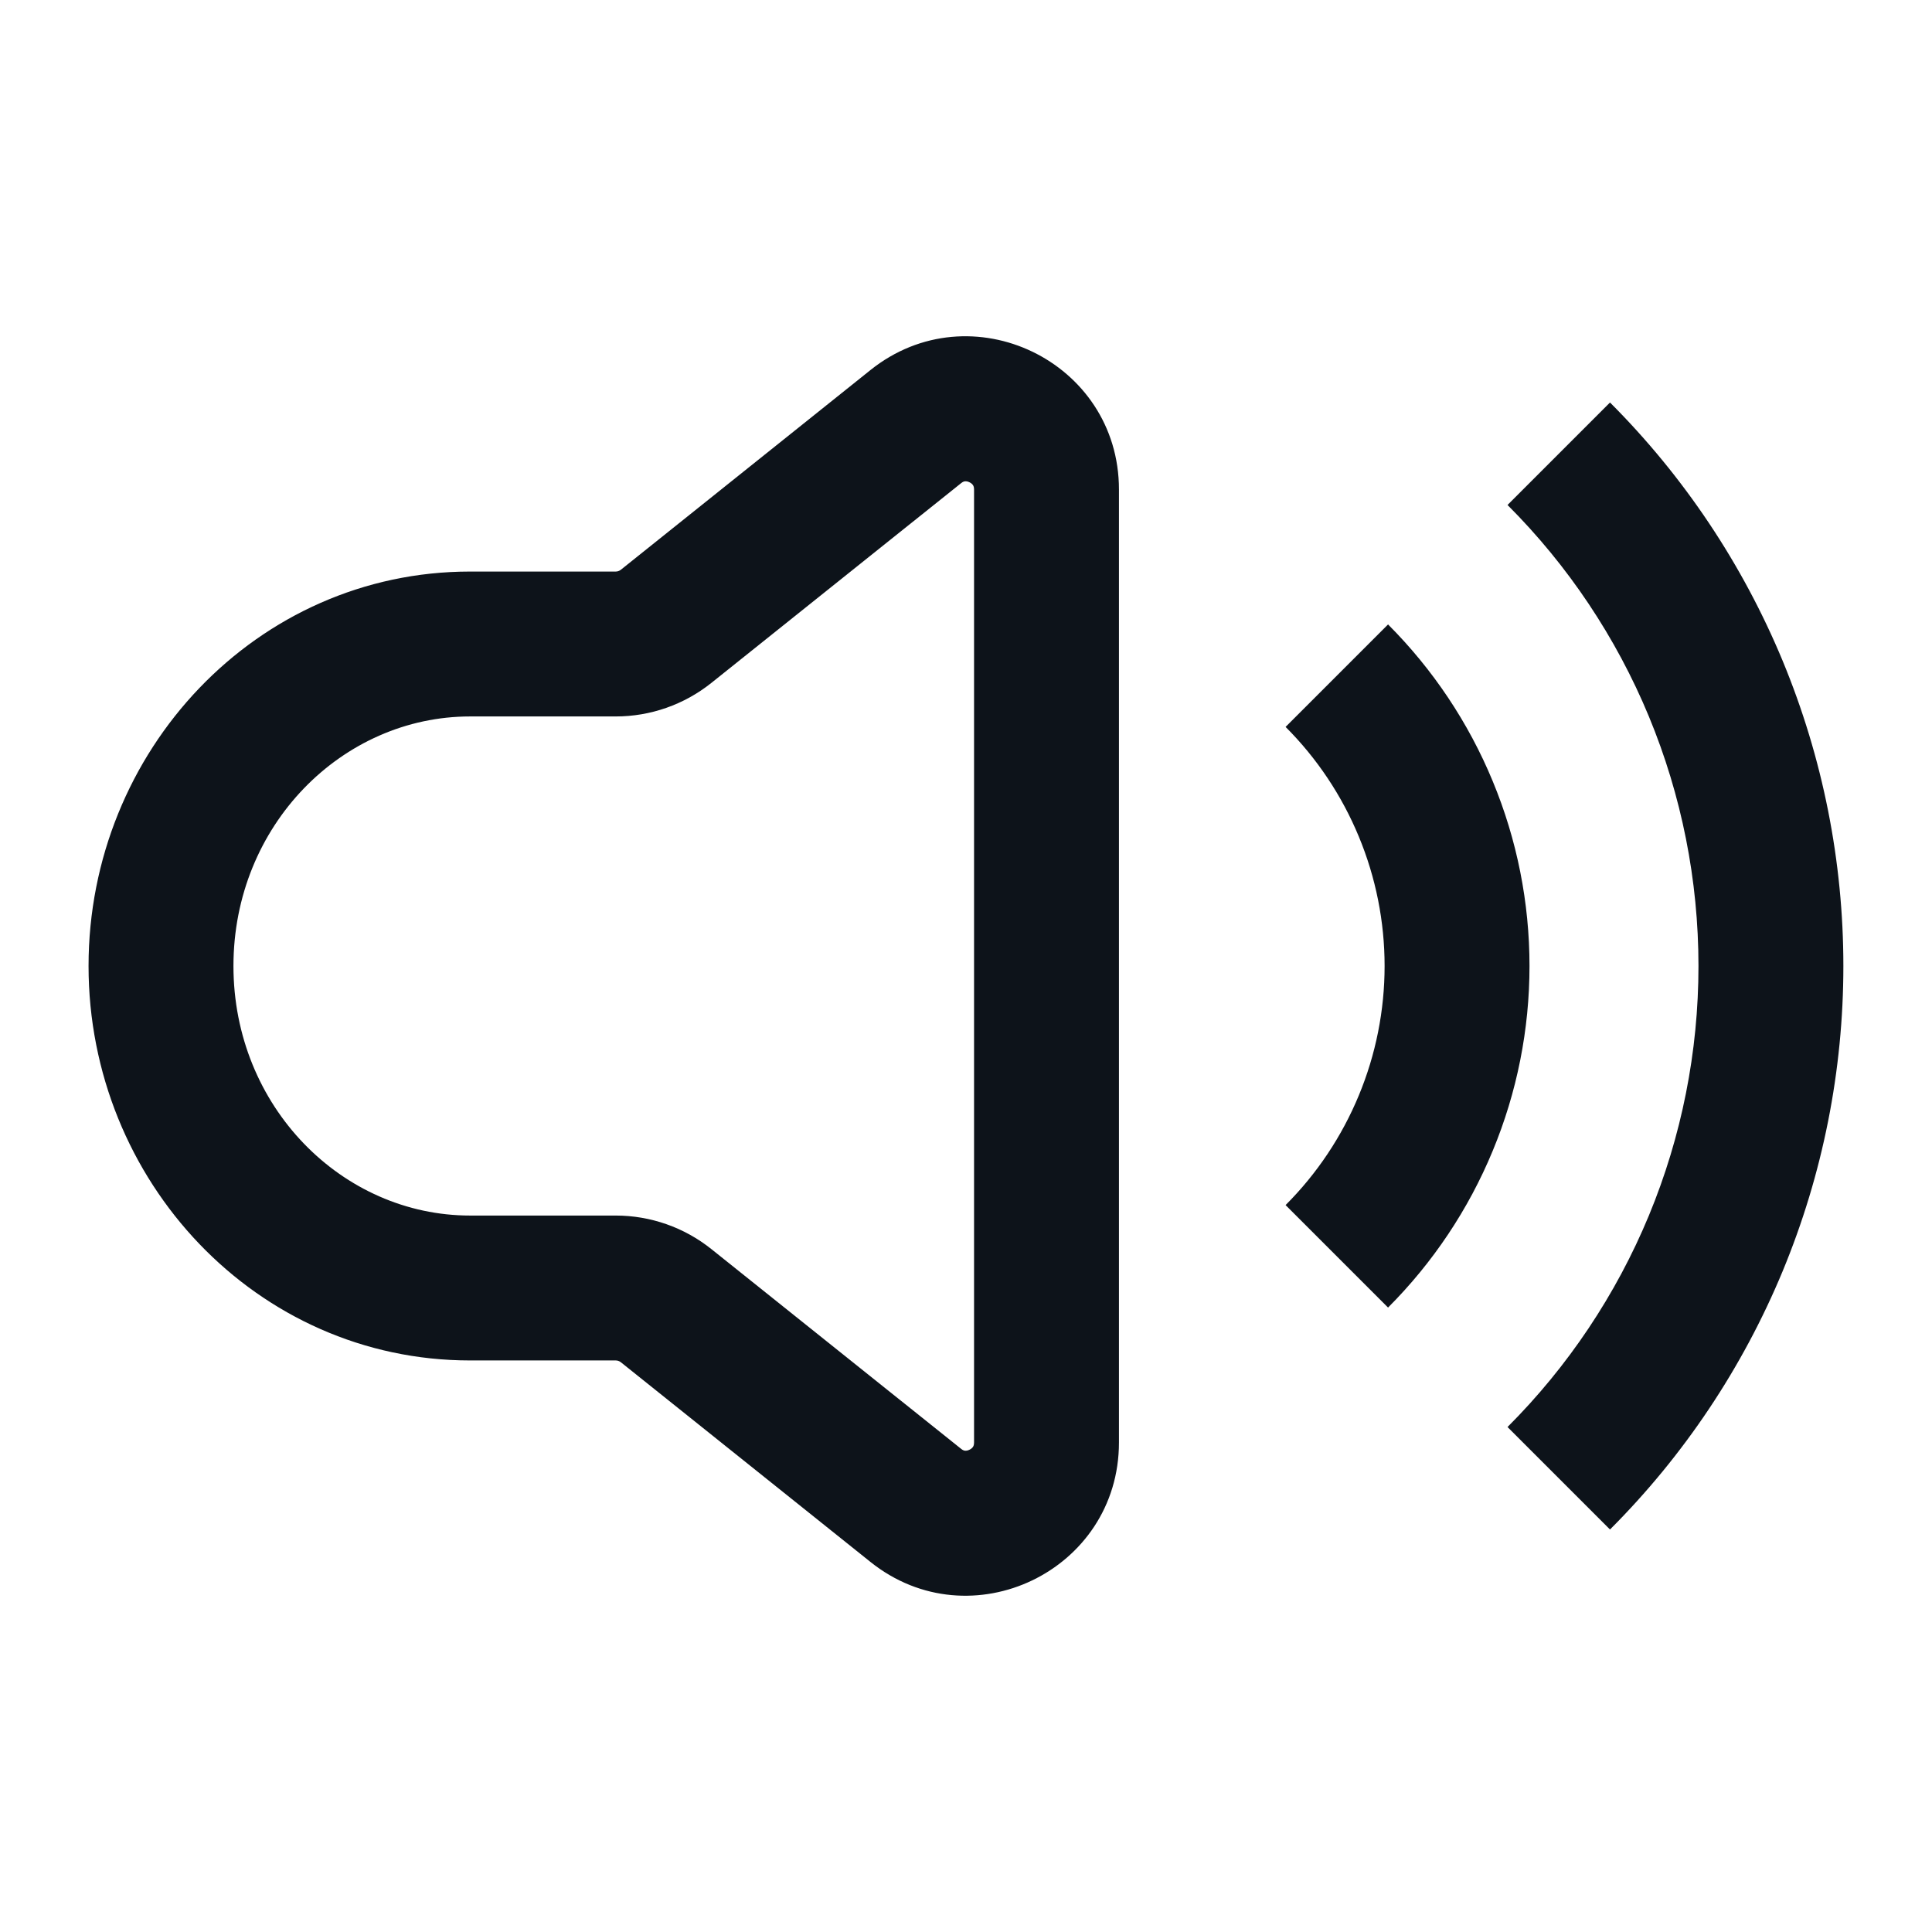
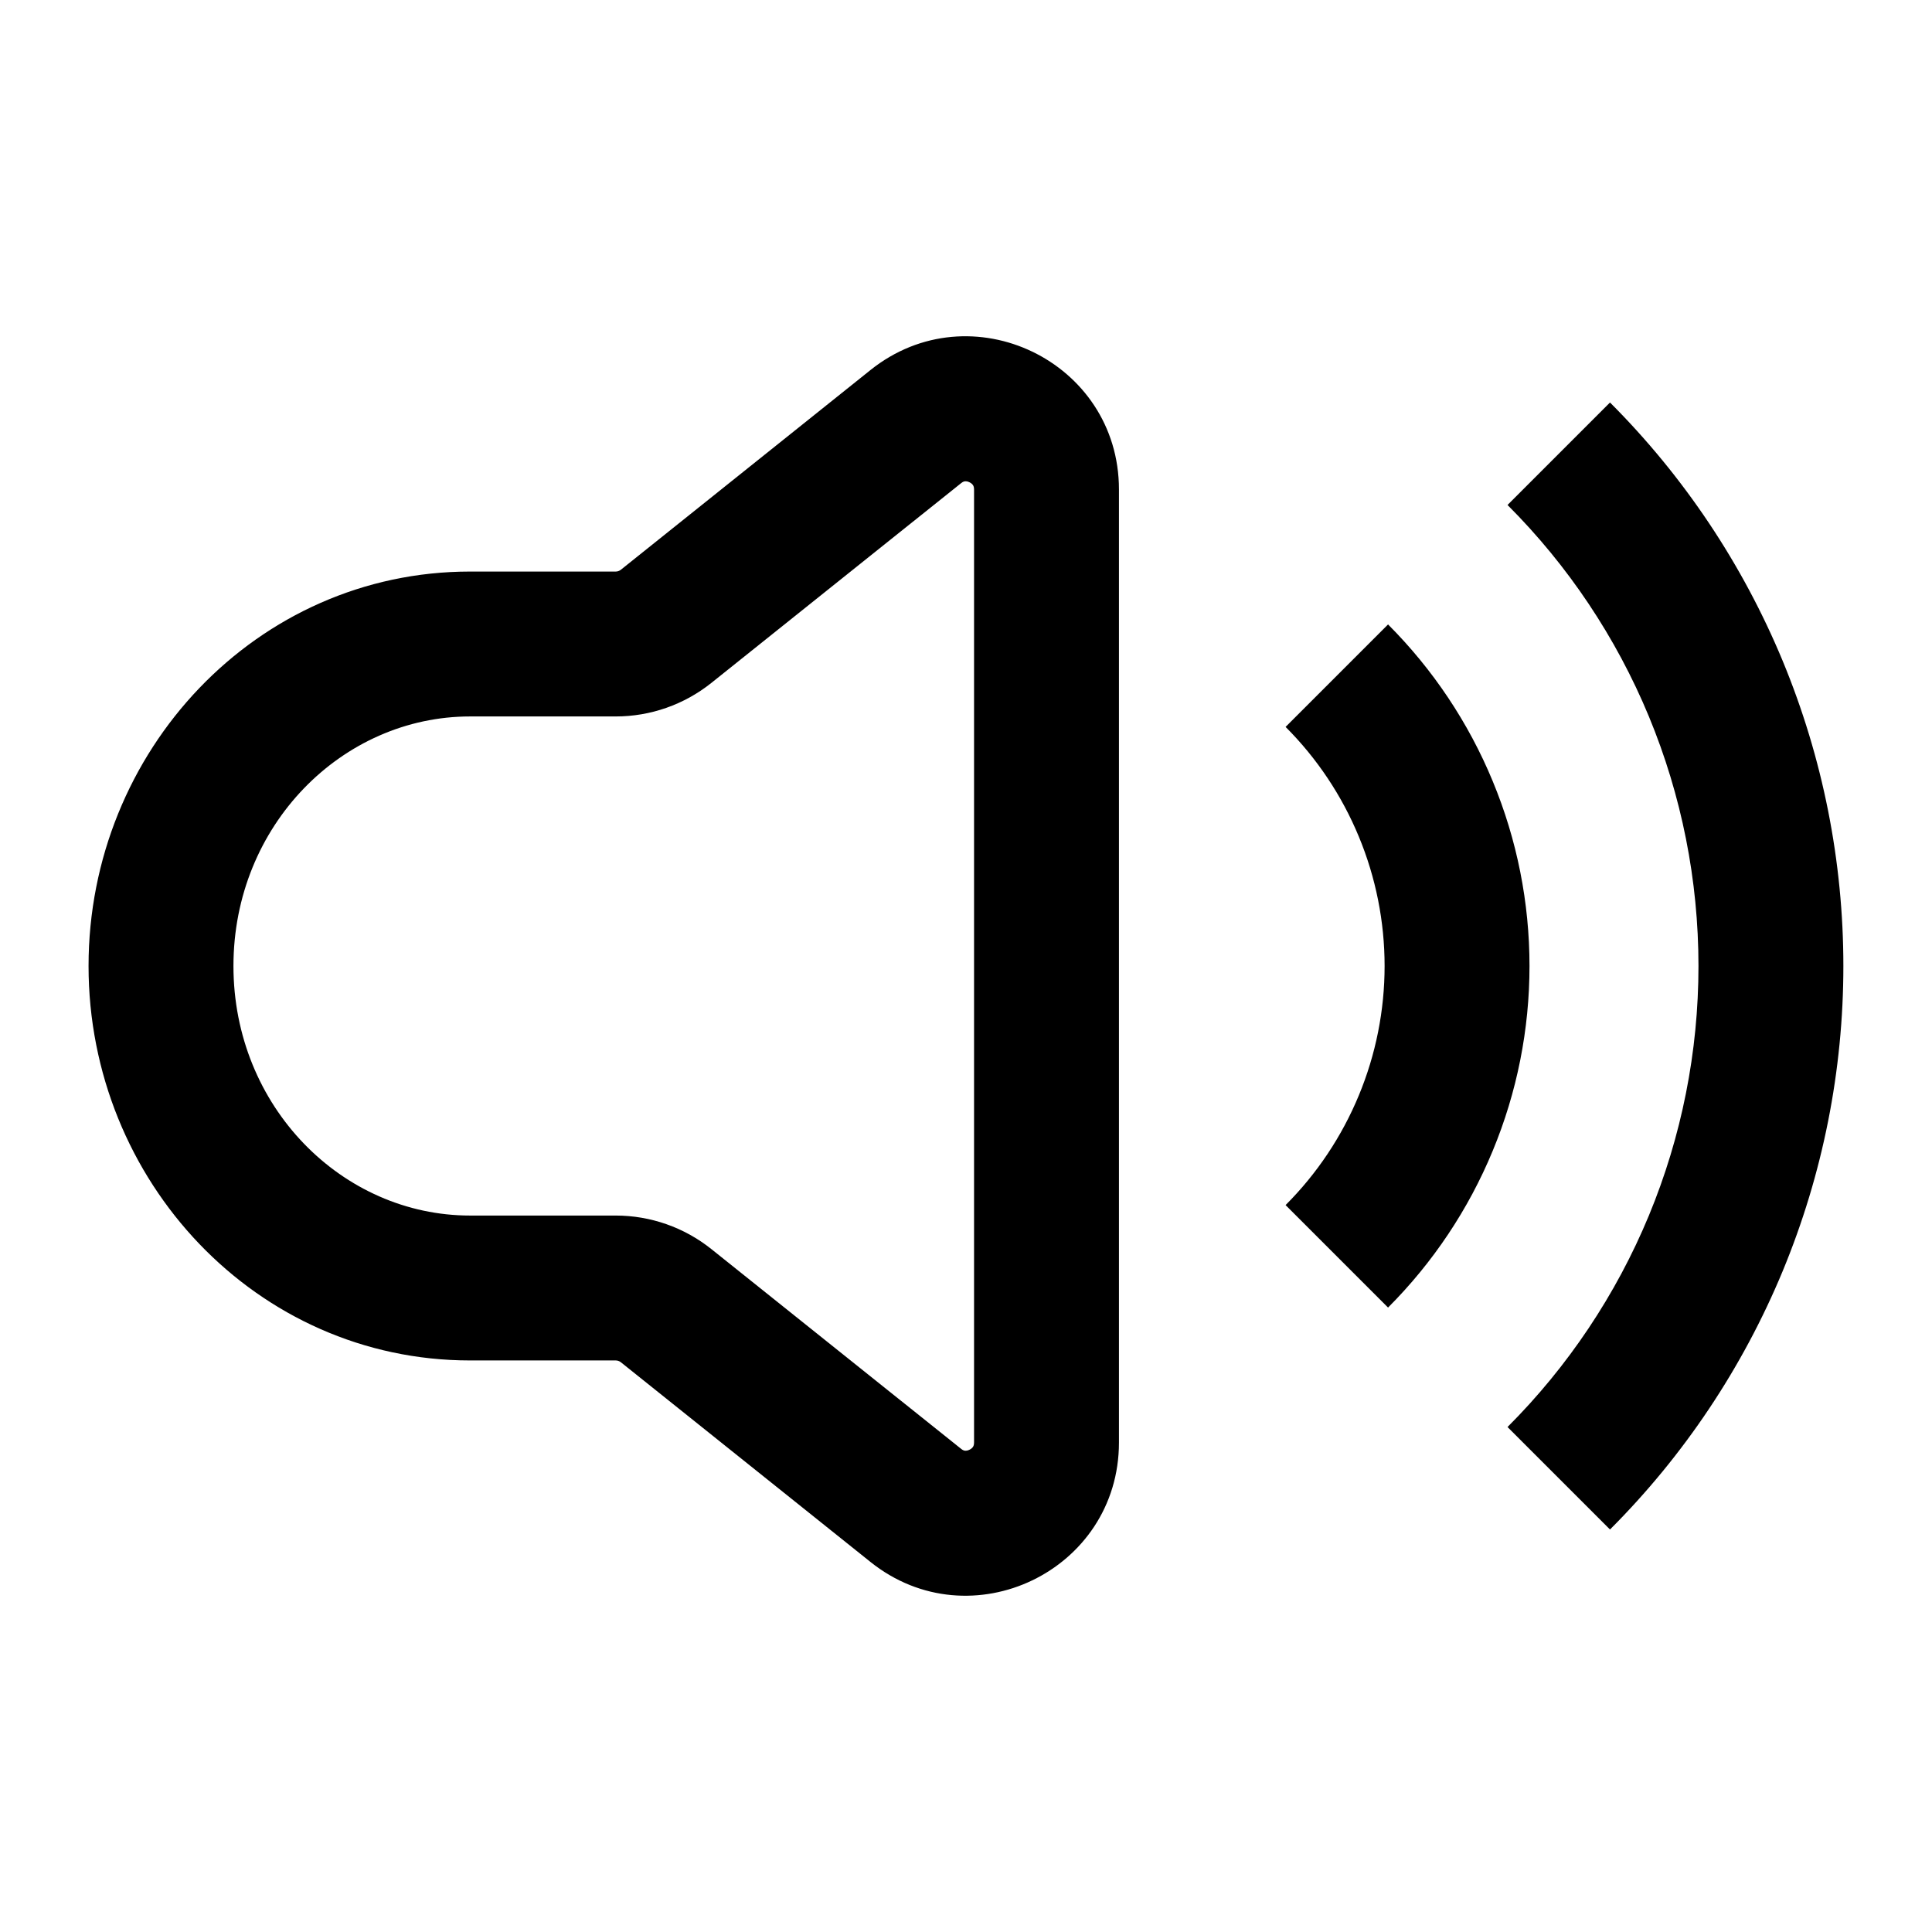
<svg xmlns="http://www.w3.org/2000/svg" width="24" height="24" viewBox="0 0 24 24" fill="none">
-   <path fill-rule="evenodd" clip-rule="evenodd" d="M11.988 5.979C11.978 5.98 11.962 5.983 11.938 6.003L8.836 8.484C8.499 8.753 8.081 8.9 7.649 8.9H5.84C4.251 8.9 2.9 10.253 2.9 12C2.9 13.747 4.251 15.1 5.84 15.1H7.649C8.081 15.1 8.499 15.247 8.836 15.516L11.938 17.997C11.962 18.017 11.978 18.02 11.988 18.021C12.002 18.022 12.022 18.02 12.043 18.009C12.065 17.999 12.079 17.985 12.087 17.973C12.092 17.965 12.1 17.95 12.1 17.919V6.081C12.1 6.05 12.092 6.035 12.087 6.027C12.079 6.015 12.065 6.001 12.043 5.991C12.022 5.98 12.002 5.978 11.988 5.979ZM10.813 4.597C12.057 3.602 13.9 4.487 13.9 6.081V17.919C13.9 19.513 12.057 20.398 10.813 19.403L7.712 16.922C7.694 16.908 7.672 16.9 7.649 16.9H5.84C3.188 16.9 1.1 14.671 1.1 12C1.1 9.329 3.188 7.1 5.84 7.1H7.649C7.672 7.1 7.694 7.092 7.712 7.078L10.813 4.597ZM16.88 10.393C16.669 9.883 16.36 9.42 15.97 9.03L17.243 7.757C17.8 8.315 18.242 8.976 18.543 9.704C18.845 10.432 19 11.212 19 12C19 12.788 18.845 13.568 18.543 14.296C18.242 15.024 17.8 15.685 17.243 16.243L15.97 14.97C16.36 14.58 16.669 14.117 16.88 13.607C17.091 13.098 17.2 12.552 17.2 12C17.2 11.448 17.091 10.902 16.88 10.393ZM18.727 6.273C19.479 7.025 20.076 7.918 20.483 8.9C20.89 9.883 21.099 10.936 21.099 12C21.099 13.064 20.89 14.117 20.483 15.1C20.076 16.082 19.479 16.975 18.727 17.727L20 19C20.919 18.081 21.648 16.989 22.146 15.788C22.643 14.587 22.899 13.3 22.899 12C22.899 10.7 22.643 9.413 22.146 8.212C21.648 7.011 20.919 5.919 20 5L18.727 6.273Z" fill="#0D131A" />
+   <path fill-rule="evenodd" clip-rule="evenodd" d="M11.988 5.979C11.978 5.98 11.962 5.983 11.938 6.003L8.836 8.484C8.499 8.753 8.081 8.9 7.649 8.9H5.84C4.251 8.9 2.9 10.253 2.9 12C2.9 13.747 4.251 15.1 5.84 15.1H7.649C8.081 15.1 8.499 15.247 8.836 15.516L11.938 17.997C11.962 18.017 11.978 18.02 11.988 18.021C12.002 18.022 12.022 18.02 12.043 18.009C12.065 17.999 12.079 17.985 12.087 17.973C12.092 17.965 12.1 17.95 12.1 17.919V6.081C12.1 6.05 12.092 6.035 12.087 6.027C12.079 6.015 12.065 6.001 12.043 5.991C12.022 5.98 12.002 5.978 11.988 5.979ZM10.813 4.597C12.057 3.602 13.9 4.487 13.9 6.081V17.919C13.9 19.513 12.057 20.398 10.813 19.403L7.712 16.922C7.694 16.908 7.672 16.9 7.649 16.9H5.84C3.188 16.9 1.1 14.671 1.1 12C1.1 9.329 3.188 7.1 5.84 7.1H7.649C7.672 7.1 7.694 7.092 7.712 7.078L10.813 4.597ZM16.88 10.393C16.669 9.883 16.36 9.42 15.97 9.03L17.243 7.757C17.8 8.315 18.242 8.976 18.543 9.704C18.845 10.432 19 11.212 19 12C19 12.788 18.845 13.568 18.543 14.296C18.242 15.024 17.8 15.685 17.243 16.243L15.97 14.97C16.36 14.58 16.669 14.117 16.88 13.607C17.091 13.098 17.2 12.552 17.2 12C17.2 11.448 17.091 10.902 16.88 10.393ZM18.727 6.273C19.479 7.025 20.076 7.918 20.483 8.9C20.89 9.883 21.099 10.936 21.099 12C21.099 13.064 20.89 14.117 20.483 15.1C20.076 16.082 19.479 16.975 18.727 17.727L20 19C20.919 18.081 21.648 16.989 22.146 15.788C22.643 14.587 22.899 13.3 22.899 12C22.899 10.7 22.643 9.413 22.146 8.212C21.648 7.011 20.919 5.919 20 5L18.727 6.273Z" fill="currentColor" />
</svg>
